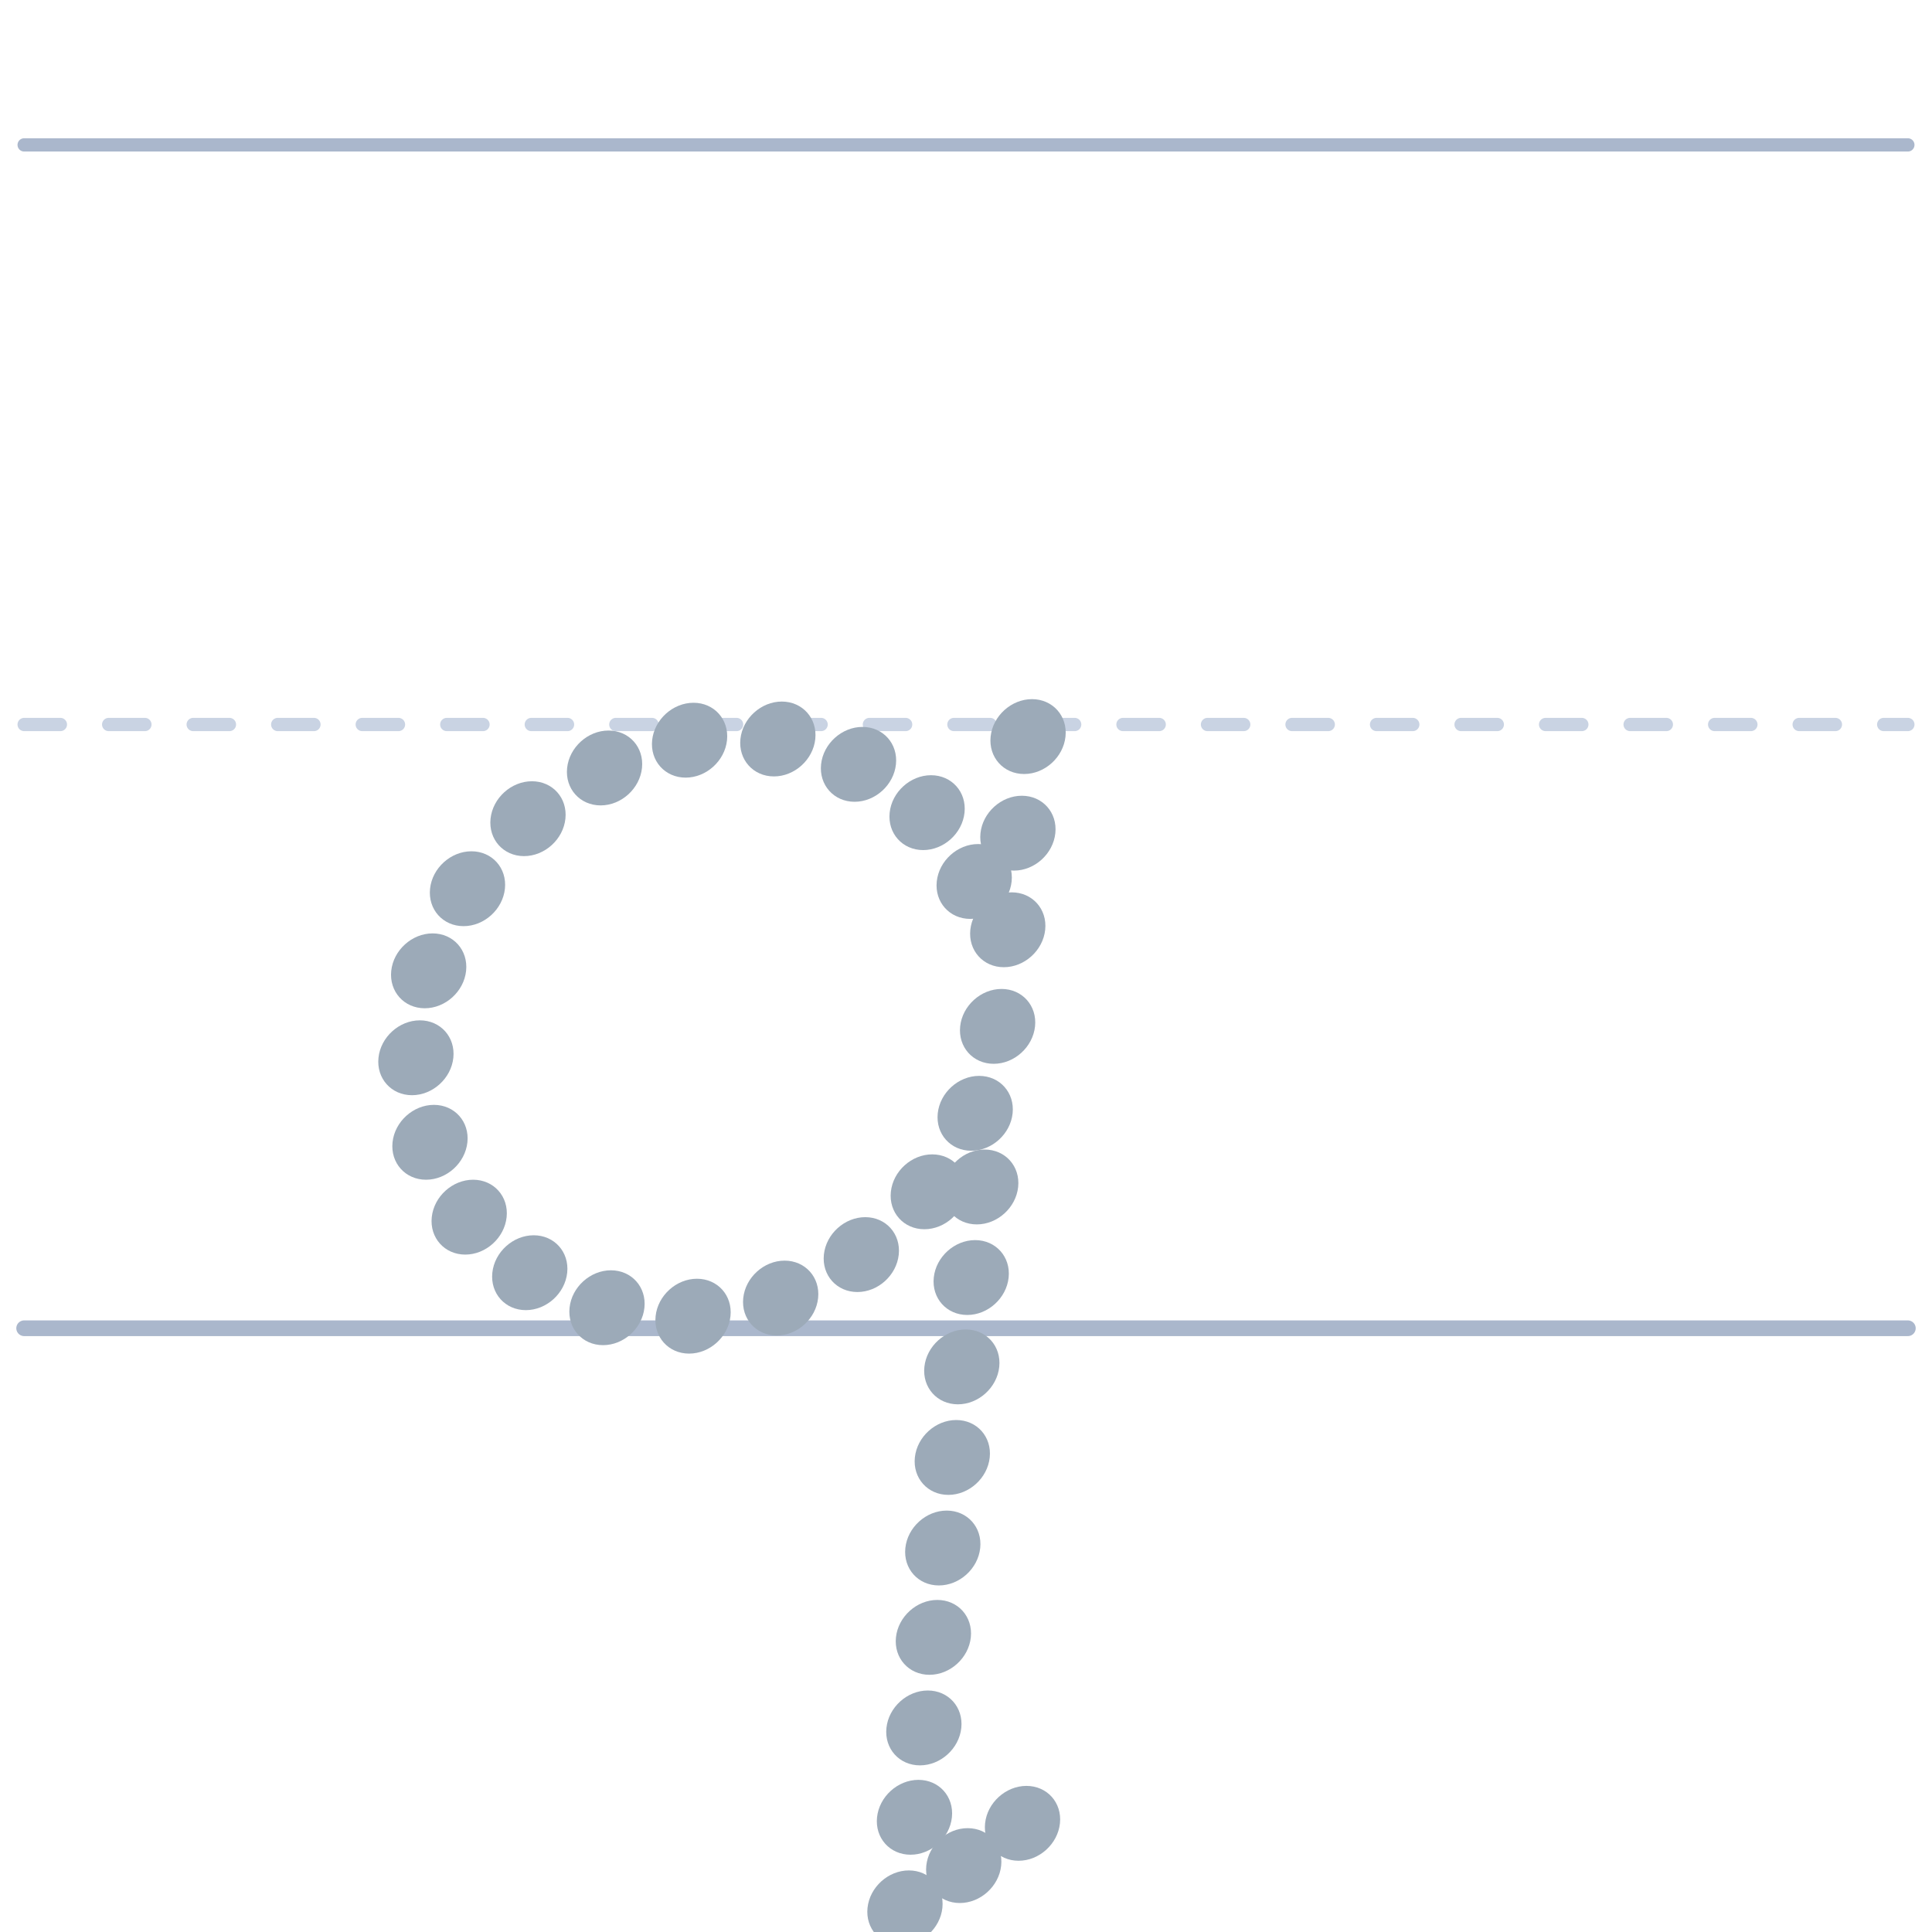
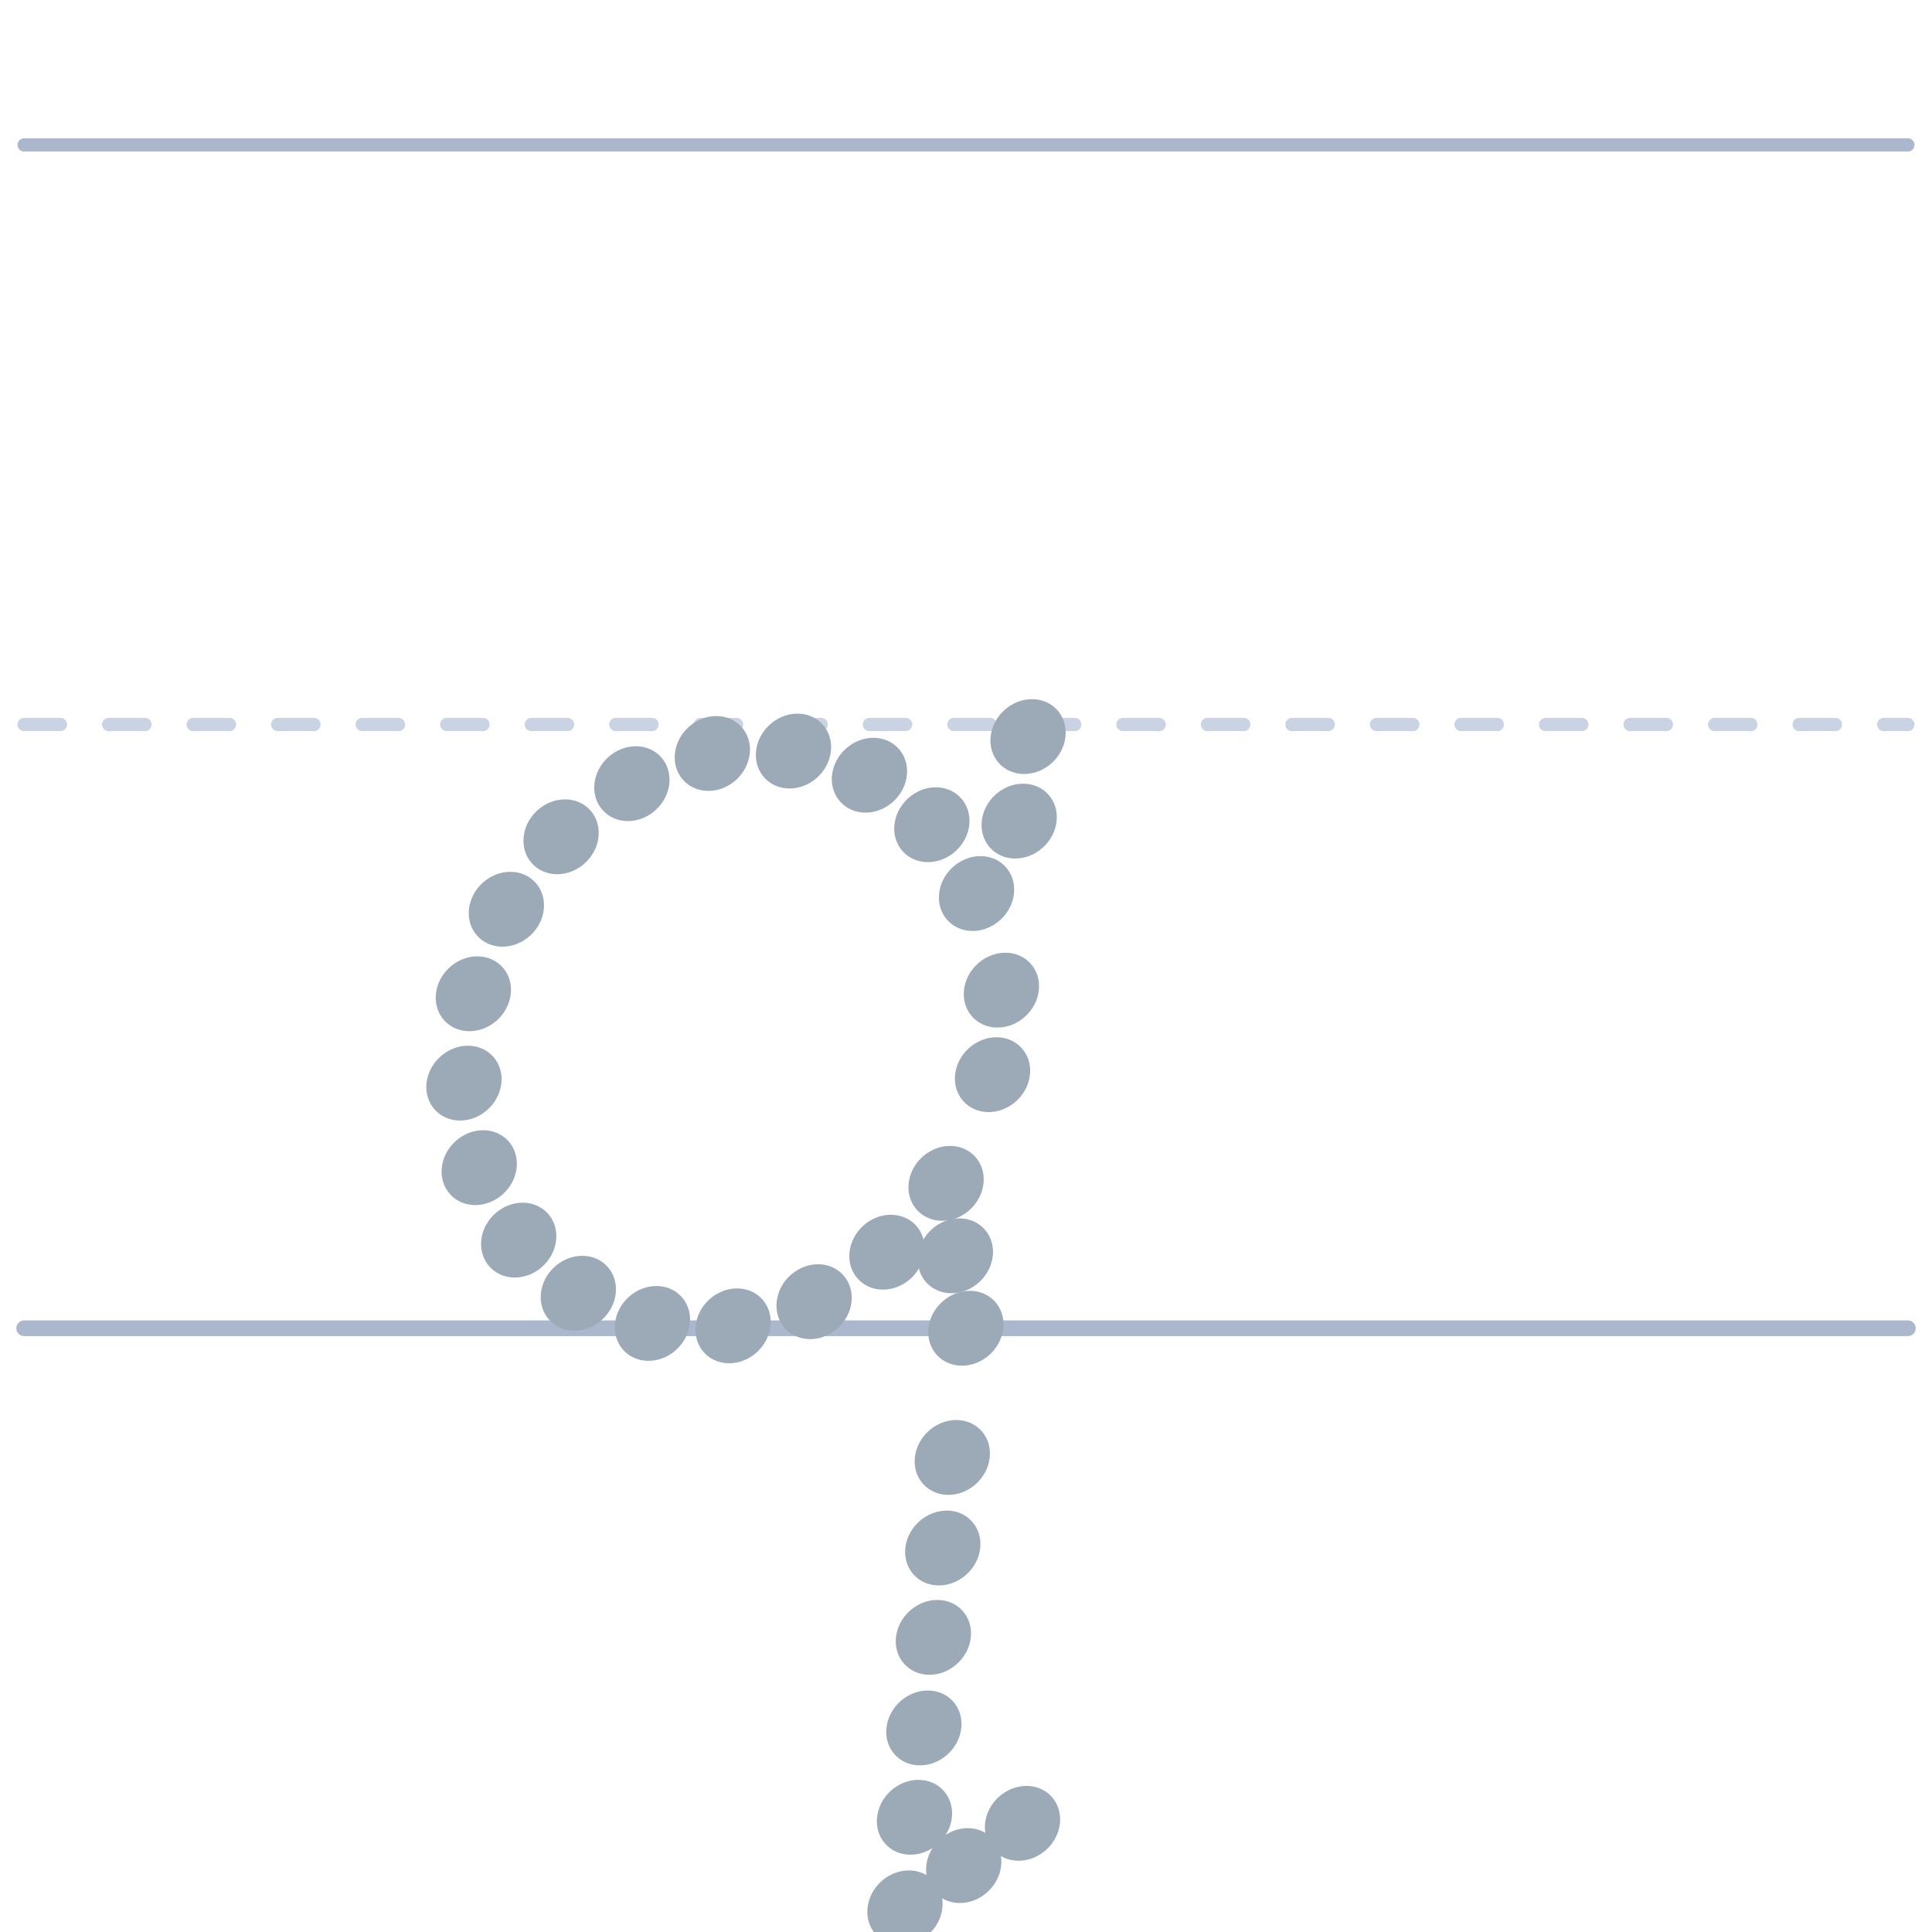
<svg xmlns="http://www.w3.org/2000/svg" viewBox="-30 -10 160 160" width="1600" height="1600" role="img" aria-label="q NSW Foundation Style tracing card">
  <rect x="-30" y="-10" width="160" height="160" fill="#fff" />
  <g stroke-linecap="round">
    <line x1="-28" y1="2" x2="128" y2="2" stroke="#AAB7CC" stroke-width="1.1" />
    <line x1="-28" y1="50" x2="128" y2="50" stroke="#C9D3E3" stroke-width="1.1" stroke-dasharray="3 4" />
    <line x1="-28" y1="100" x2="128" y2="100" stroke="#AAB7CC" stroke-width="1.3" />
  </g>
  <g transform="translate(10.5 0) skewX(-6)">
-     <circle cx="46.8" cy="63" r="3.1" fill="#9CAAB8" />
-     <circle cx="42.3" cy="57.3" r="3.1" fill="#9CAAB8" />
-     <circle cx="36.2" cy="53.3" r="3.1" fill="#9CAAB8" />
-     <circle cx="29.3" cy="51.2" r="3.1" fill="#9CAAB8" />
-     <circle cx="22" cy="51.3" r="3.1" fill="#9CAAB8" />
-     <circle cx="15.2" cy="53.6" r="3.1" fill="#9CAAB8" />
-     <circle cx="9.3" cy="57.8" r="3.1" fill="#9CAAB8" />
-     <circle cx="4.9" cy="63.6" r="3.1" fill="#9CAAB8" />
-     <circle cx="2.4" cy="70.4" r="3.1" fill="#9CAAB8" />
-     <circle cx="2.1" cy="77.6" r="3.1" fill="#9CAAB8" />
-     <circle cx="4" cy="84.6" r="3.1" fill="#9CAAB8" />
-     <circle cx="7.9" cy="90.8" r="3.1" fill="#9CAAB8" />
-     <circle cx="13.4" cy="95.4" r="3.1" fill="#9CAAB8" />
-     <circle cx="20.1" cy="98.3" r="3.1" fill="#9CAAB8" />
-     <circle cx="27.3" cy="99" r="3.1" fill="#9CAAB8" />
-     <circle cx="34.4" cy="97.5" r="3.1" fill="#9CAAB8" />
-     <circle cx="40.7" cy="93.9" r="3.1" fill="#9CAAB8" />
-     <circle cx="45.7" cy="88.7" r="3.1" fill="#9CAAB8" />
-     <circle cx="48.9" cy="82.2" r="3.1" fill="#9CAAB8" />
-     <circle cx="50" cy="75" r="3.1" fill="#9CAAB8" />
-     <circle cx="50" cy="67" r="3.1" fill="#9CAAB8" />
-     <circle cx="50" cy="59" r="3.1" fill="#9CAAB8" />
+     <circle cx="47.1" cy="64" r="3.1" fill="#9CAAB8" />
+     <circle cx="42.8" cy="58.3" r="3.1" fill="#9CAAB8" />
+     <circle cx="37.2" cy="54.2" r="3.1" fill="#9CAAB8" />
+     <circle cx="30.7" cy="52.2" r="3.1" fill="#9CAAB8" />
+     <circle cx="24" cy="52.4" r="3.1" fill="#9CAAB8" />
+     <circle cx="17.6" cy="54.9" r="3.1" fill="#9CAAB8" />
+     <circle cx="12.2" cy="59.3" r="3.1" fill="#9CAAB8" />
+     <circle cx="8.3" cy="65.3" r="3.1" fill="#9CAAB8" />
+     <circle cx="6.3" cy="72.3" r="3.1" fill="#9CAAB8" />
+     <circle cx="6.3" cy="79.7" r="3.1" fill="#9CAAB8" />
+     <circle cx="8.3" cy="86.7" r="3.1" fill="#9CAAB8" />
+     <circle cx="12.2" cy="92.7" r="3.1" fill="#9CAAB8" />
+     <circle cx="17.6" cy="97.1" r="3.1" fill="#9CAAB8" />
+     <circle cx="24" cy="99.6" r="3.1" fill="#9CAAB8" />
+     <circle cx="30.7" cy="99.8" r="3.1" fill="#9CAAB8" />
+     <circle cx="37.2" cy="97.8" r="3.1" fill="#9CAAB8" />
+     <circle cx="42.8" cy="93.7" r="3.1" fill="#9CAAB8" />
+     <circle cx="47.1" cy="88" r="3.1" fill="#9CAAB8" />
+     <circle cx="48.5" cy="94" r="3.1" fill="#9CAAB8" />
+     <circle cx="50" cy="100" r="3.1" fill="#9CAAB8" />
+     <circle cx="50" cy="79" r="3.1" fill="#9CAAB8" />
+     <circle cx="50" cy="72" r="3.1" fill="#9CAAB8" />
+     <circle cx="50" cy="58" r="3.1" fill="#9CAAB8" />
    <circle cx="50" cy="51" r="3.1" fill="#9CAAB8" />
-     <circle cx="50" cy="88.3" r="3.1" fill="#9CAAB8" />
-     <circle cx="50" cy="95.8" r="3.1" fill="#9CAAB8" />
-     <circle cx="50" cy="103.2" r="3.1" fill="#9CAAB8" />
    <circle cx="50" cy="110.7" r="3.1" fill="#9CAAB8" />
    <circle cx="50" cy="118.2" r="3.1" fill="#9CAAB8" />
    <circle cx="50" cy="125.6" r="3.1" fill="#9CAAB8" />
    <circle cx="50" cy="133.1" r="3.1" fill="#9CAAB8" />
    <circle cx="50" cy="140.5" r="3.1" fill="#9CAAB8" />
    <circle cx="50" cy="148" r="3.1" fill="#9CAAB8" />
    <circle cx="54.5" cy="144.5" r="3.1" fill="#9CAAB8" />
    <circle cx="59" cy="141" r="3.1" fill="#9CAAB8" />
  </g>
</svg>
